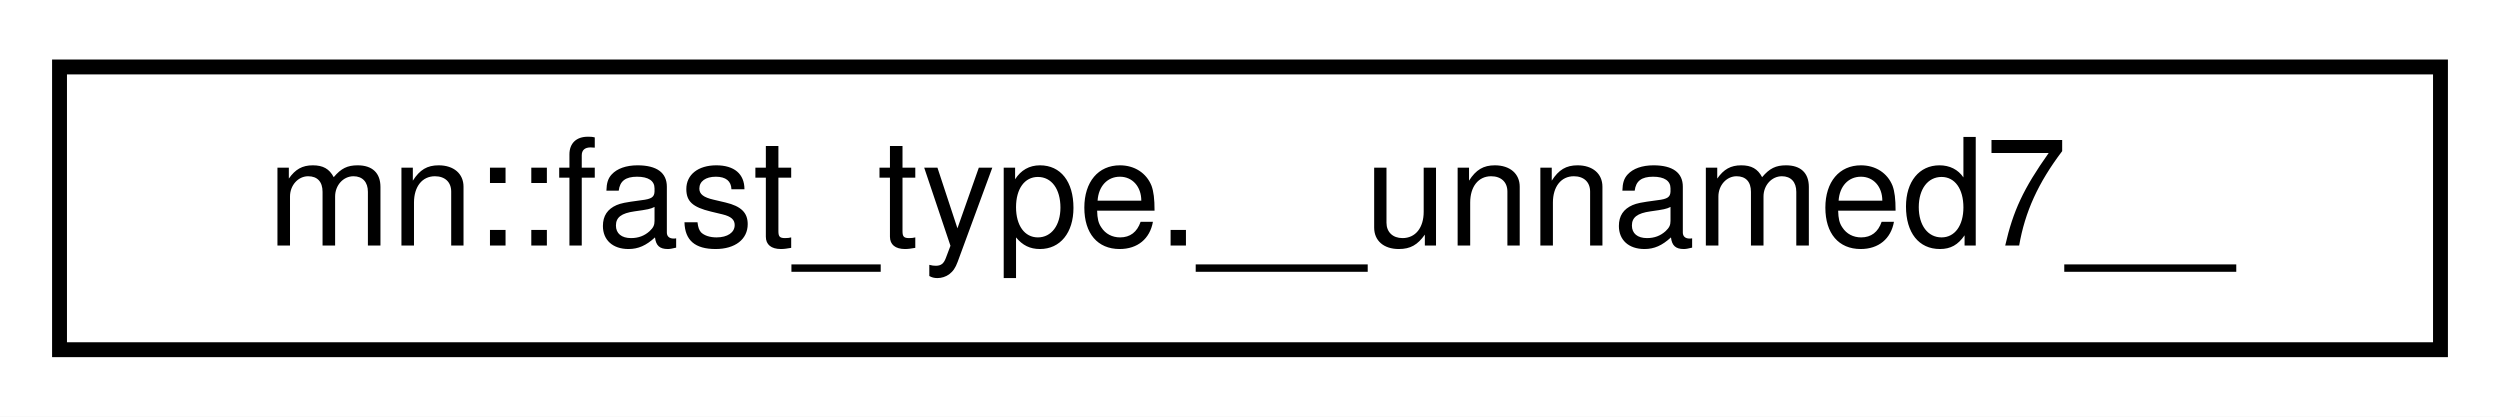
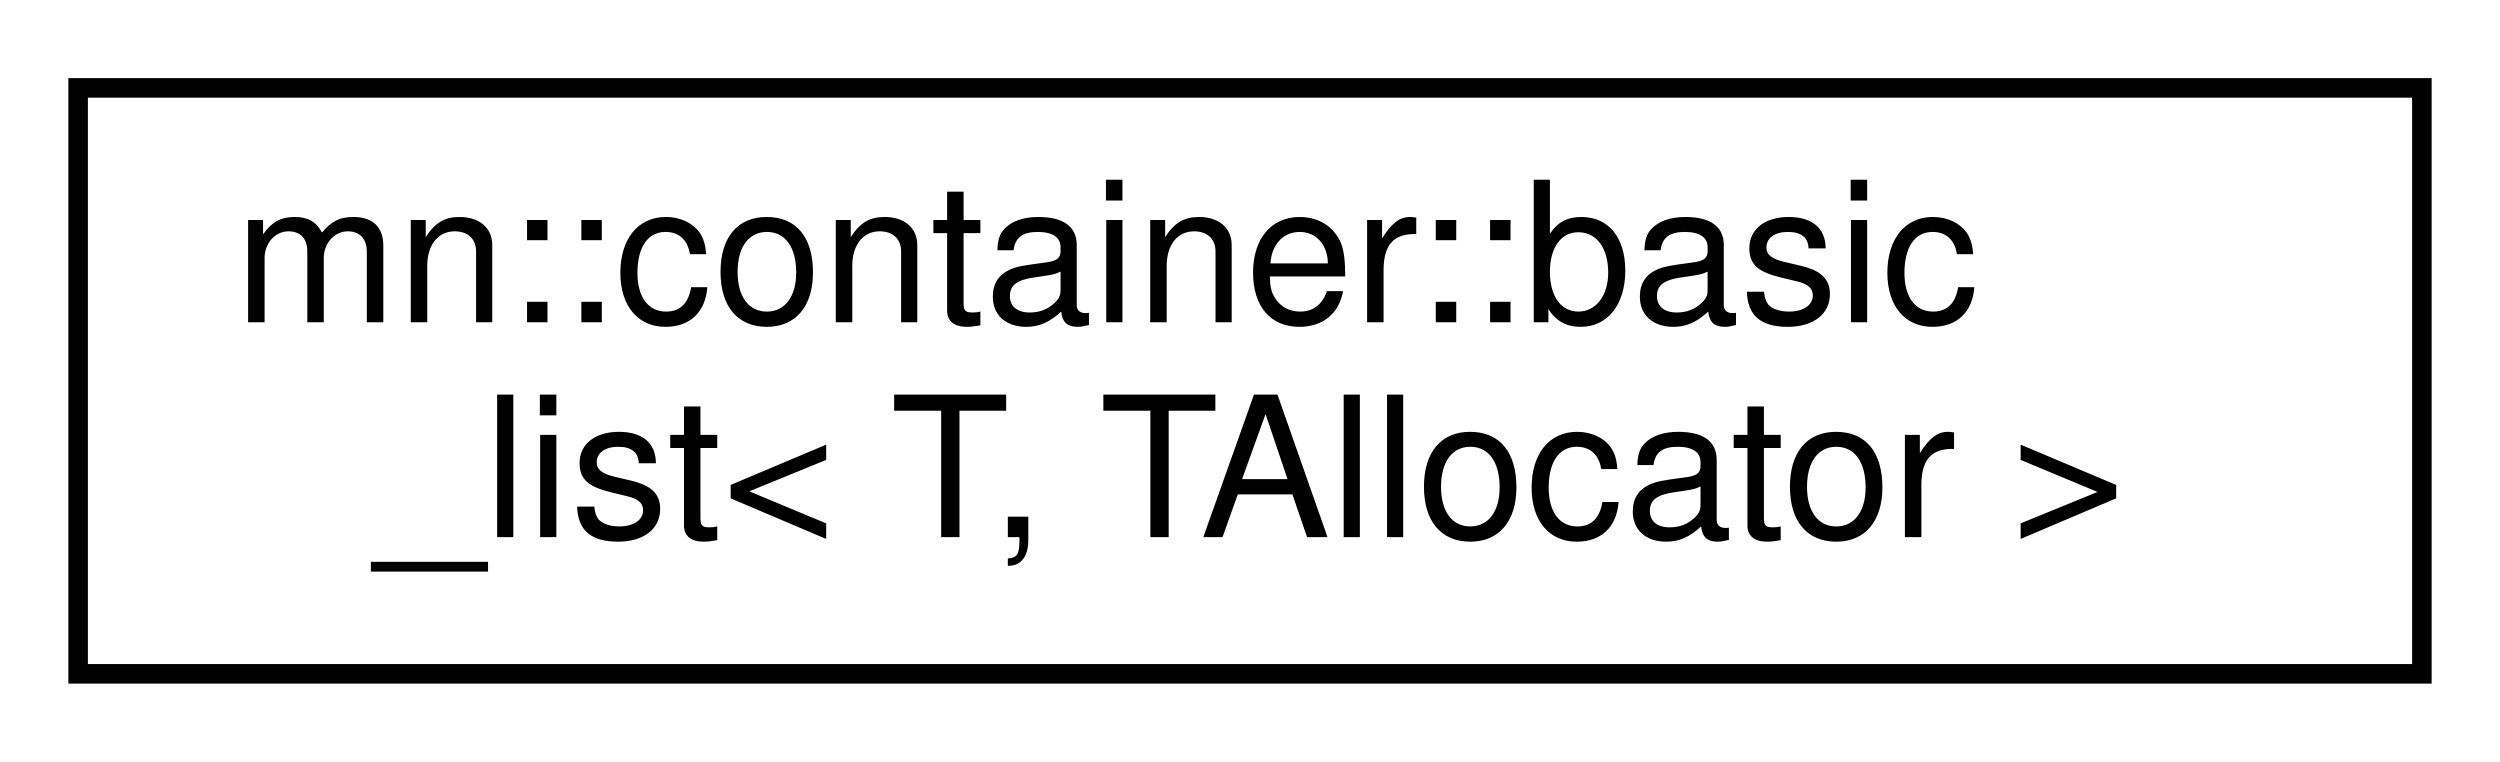
- <svg xmlns="http://www.w3.org/2000/svg" xmlns:xlink="http://www.w3.org/1999/xlink" width="168pt" height="28pt" viewBox="0.00 0.00 168.00 28.00">
-   <g id="graph0" class="graph" transform="scale(1 1) rotate(0) translate(4 24)">
-     <polygon fill="white" stroke="transparent" points="-4,4 -4,-24 164,-24 164,4 -4,4" />
+ <svg xmlns="http://www.w3.org/2000/svg" xmlns:xlink="http://www.w3.org/1999/xlink" width="128pt" height="39pt" viewBox="0.00 0.00 128.00 39.00">
+   <g id="graph0" class="graph" transform="scale(1 1) rotate(0) translate(4 35)">
+     <polygon fill="white" stroke="transparent" points="-4,4 -4,-35 124,-35 124,4 -4,4" />
    <g id="node1" class="node">
      <g id="a_node1">
-         <a xlink:href="namespacemn.html#unionmn_1_1fast__type_8____unnamed7____" target="_top" xlink:title=" ">
-           <polygon fill="white" stroke="black" points="0,-0.5 0,-19.5 160,-19.5 160,-0.5 0,-0.5" />
-           <text text-anchor="middle" x="80" y="-7.5" font-family="Helvetica,sans-Serif" font-size="10.00">mn::fast_type.__unnamed7__</text>
+         <a xlink:href="classmn_1_1container_1_1basic__list.html" target="_top" xlink:title=" ">
+           <polygon fill="white" stroke="black" points="0,-0.5 0,-30.5 120,-30.5 120,-0.5 0,-0.5" />
+           <text text-anchor="start" x="8" y="-18.5" font-family="Helvetica,sans-Serif" font-size="10.00">mn::container::basic</text>
+           <text text-anchor="middle" x="60" y="-7.5" font-family="Helvetica,sans-Serif" font-size="10.00">_list&lt; T, TAllocator &gt;</text>
        </a>
      </g>
    </g>
  </g>
</svg>
